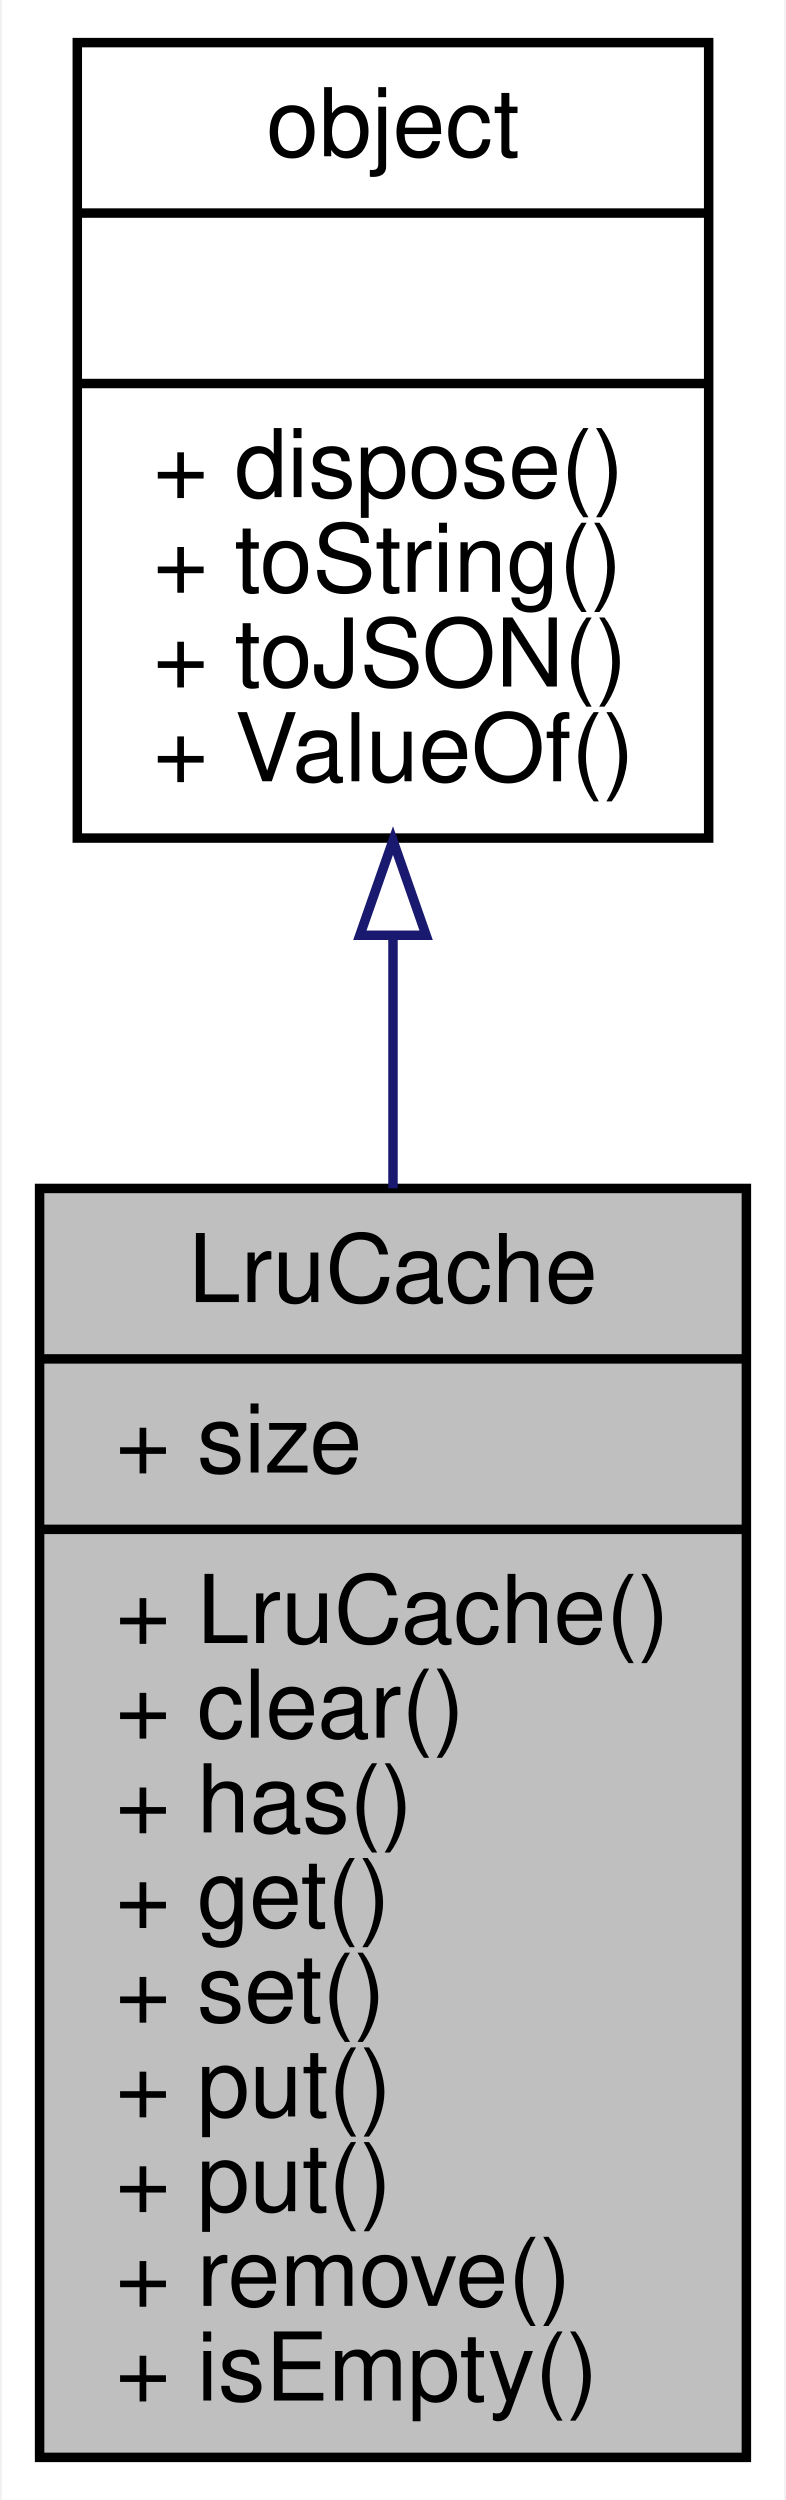
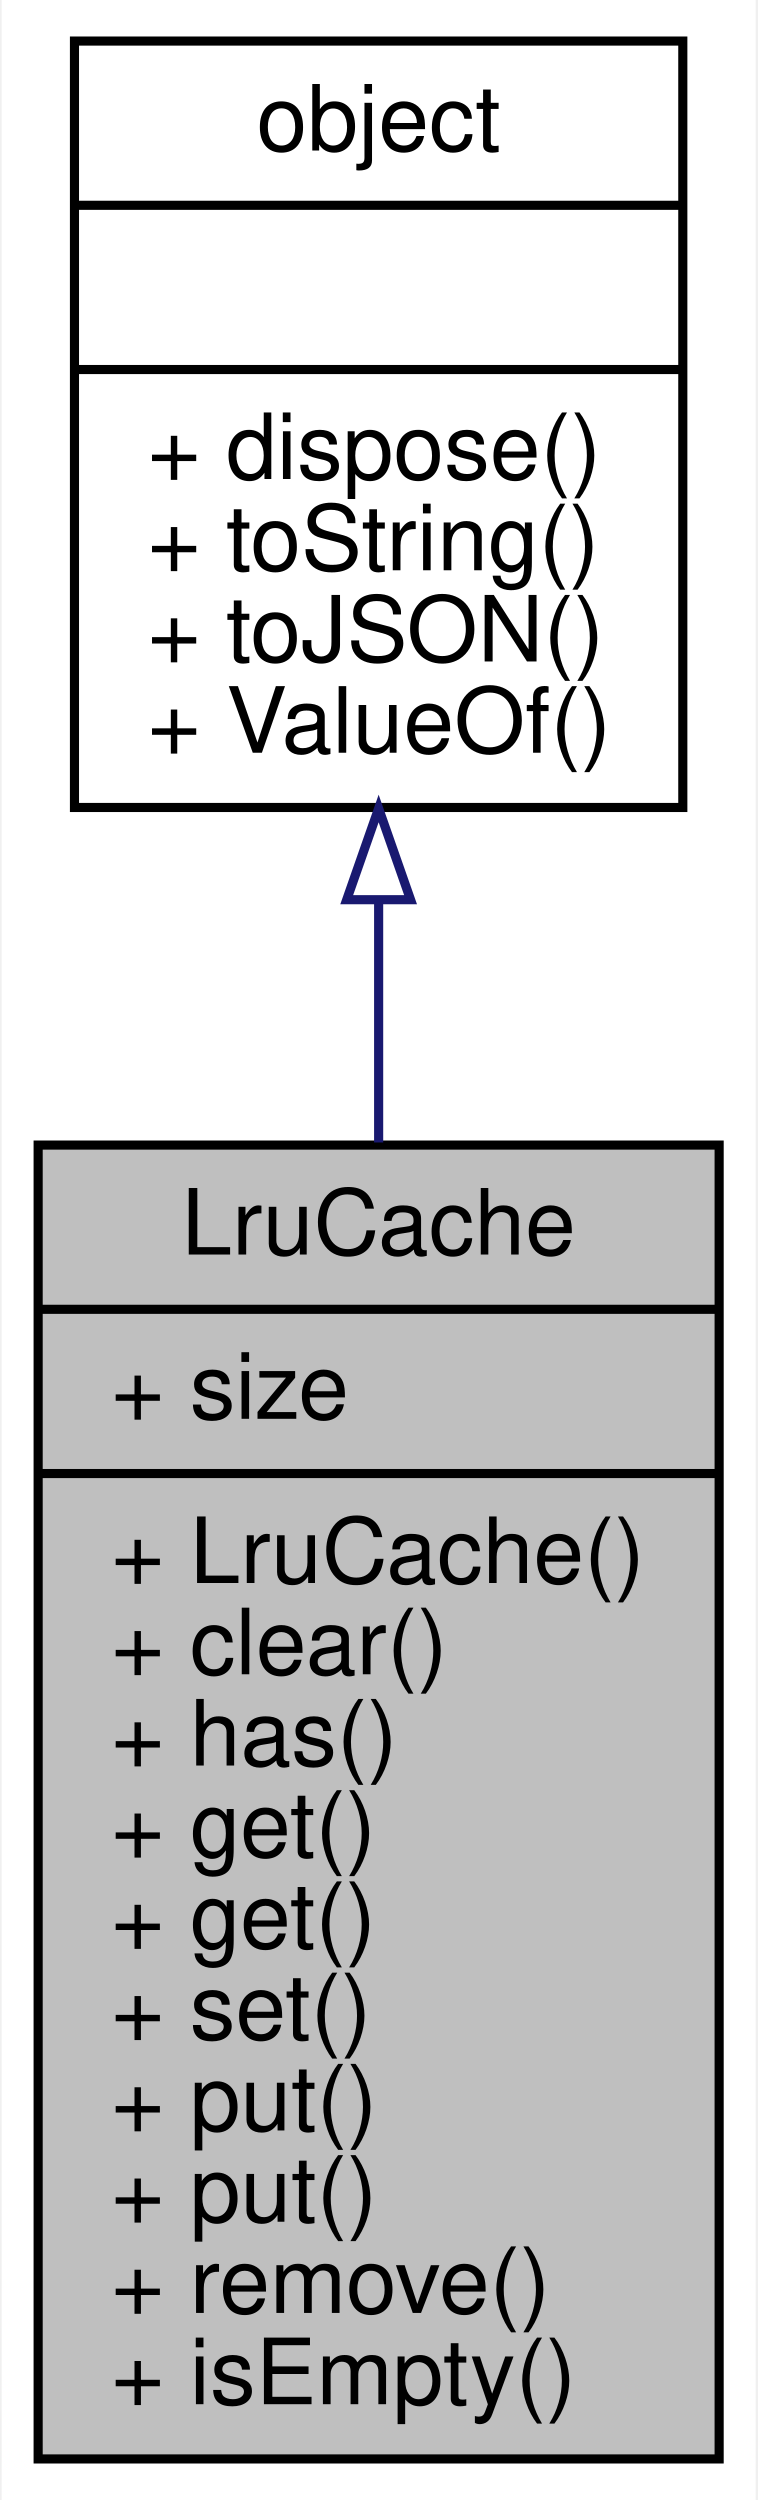
- <svg xmlns="http://www.w3.org/2000/svg" xmlns:xlink="http://www.w3.org/1999/xlink" width="83pt" height="264pt" viewBox="0.00 0.00 82.64 264.00">
-   <g id="graph0" class="graph" transform="scale(1 1) rotate(0) translate(4 260)">
-     <polygon fill="white" stroke="none" points="-4,4 -4,-260 78.638,-260 78.638,4 -4,4" />
+ <svg xmlns="http://www.w3.org/2000/svg" xmlns:xlink="http://www.w3.org/1999/xlink" width="83pt" height="274pt" viewBox="0.00 0.00 82.64 274.00">
+   <g id="graph0" class="graph" transform="scale(1 1) rotate(0) translate(4 270)">
+     <polygon fill="white" stroke="none" points="-4,4 -4,-270 78.638,-270 78.638,4 -4,4" />
    <g id="node1" class="node">
-       <polygon fill="#bfbfbf" stroke="black" points="0,-0.5 0,-134.5 74.638,-134.5 74.638,-0.5 0,-0.5" />
-       <text text-anchor="middle" x="37.319" y="-122.5" font-family="Helvetica,sans-Serif" font-size="10.00">LruCache</text>
-       <polyline fill="none" stroke="black" points="0,-116.5 74.638,-116.5 " />
-       <text text-anchor="start" x="8" y="-104.5" font-family="Helvetica,sans-Serif" font-size="10.00">+ size</text>
-       <polyline fill="none" stroke="black" points="0,-98.5 74.638,-98.5 " />
-       <text text-anchor="start" x="8" y="-86.5" font-family="Helvetica,sans-Serif" font-size="10.00">+ LruCache()</text>
-       <text text-anchor="start" x="8" y="-76.5" font-family="Helvetica,sans-Serif" font-size="10.00">+ clear()</text>
-       <text text-anchor="start" x="8" y="-66.5" font-family="Helvetica,sans-Serif" font-size="10.00">+ has()</text>
+       <polygon fill="#bfbfbf" stroke="black" points="0,-0.5 0,-144.5 74.638,-144.5 74.638,-0.5 0,-0.5" />
+       <text text-anchor="middle" x="37.319" y="-132.5" font-family="Helvetica,sans-Serif" font-size="10.00">LruCache</text>
+       <polyline fill="none" stroke="black" points="0,-126.5 74.638,-126.5 " />
+       <text text-anchor="start" x="8" y="-114.5" font-family="Helvetica,sans-Serif" font-size="10.00">+ size</text>
+       <polyline fill="none" stroke="black" points="0,-108.5 74.638,-108.5 " />
+       <text text-anchor="start" x="8" y="-96.5" font-family="Helvetica,sans-Serif" font-size="10.00">+ LruCache()</text>
+       <text text-anchor="start" x="8" y="-86.5" font-family="Helvetica,sans-Serif" font-size="10.00">+ clear()</text>
+       <text text-anchor="start" x="8" y="-76.5" font-family="Helvetica,sans-Serif" font-size="10.00">+ has()</text>
+       <text text-anchor="start" x="8" y="-66.5" font-family="Helvetica,sans-Serif" font-size="10.00">+ get()</text>
      <text text-anchor="start" x="8" y="-56.5" font-family="Helvetica,sans-Serif" font-size="10.00">+ get()</text>
      <text text-anchor="start" x="8" y="-46.5" font-family="Helvetica,sans-Serif" font-size="10.00">+ set()</text>
      <text text-anchor="start" x="8" y="-36.5" font-family="Helvetica,sans-Serif" font-size="10.00">+ put()</text>
      <text text-anchor="start" x="8" y="-26.5" font-family="Helvetica,sans-Serif" font-size="10.00">+ put()</text>
      <text text-anchor="start" x="8" y="-16.5" font-family="Helvetica,sans-Serif" font-size="10.00">+ remove()</text>
      <text text-anchor="start" x="8" y="-6.5" font-family="Helvetica,sans-Serif" font-size="10.00">+ isEmpty()</text>
    </g>
    <g id="node2" class="node">
      <g id="a_node2">
        <a xlink:href="../../dc/dd8/classobject.html" target="_top" xlink:title="基础对象，所有对象均继承于此 ">
-           <polygon fill="white" stroke="black" points="3.982,-171.5 3.982,-255.5 70.656,-255.5 70.656,-171.5 3.982,-171.5" />
-           <text text-anchor="middle" x="37.319" y="-243.5" font-family="Helvetica,sans-Serif" font-size="10.00">object</text>
-           <polyline fill="none" stroke="black" points="3.982,-237.5 70.656,-237.5 " />
-           <text text-anchor="middle" x="37.319" y="-225.5" font-family="Helvetica,sans-Serif" font-size="10.00"> </text>
-           <polyline fill="none" stroke="black" points="3.982,-219.5 70.656,-219.5 " />
-           <text text-anchor="start" x="11.982" y="-207.5" font-family="Helvetica,sans-Serif" font-size="10.00">+ dispose()</text>
-           <text text-anchor="start" x="11.982" y="-197.5" font-family="Helvetica,sans-Serif" font-size="10.00">+ toString()</text>
-           <text text-anchor="start" x="11.982" y="-187.5" font-family="Helvetica,sans-Serif" font-size="10.00">+ toJSON()</text>
-           <text text-anchor="start" x="11.982" y="-177.5" font-family="Helvetica,sans-Serif" font-size="10.00">+ ValueOf()</text>
+           <polygon fill="white" stroke="black" points="3.982,-181.5 3.982,-265.5 70.656,-265.5 70.656,-181.5 3.982,-181.5" />
+           <text text-anchor="middle" x="37.319" y="-253.5" font-family="Helvetica,sans-Serif" font-size="10.00">object</text>
+           <polyline fill="none" stroke="black" points="3.982,-247.5 70.656,-247.5 " />
+           <text text-anchor="middle" x="37.319" y="-235.5" font-family="Helvetica,sans-Serif" font-size="10.00"> </text>
+           <polyline fill="none" stroke="black" points="3.982,-229.5 70.656,-229.5 " />
+           <text text-anchor="start" x="11.982" y="-217.5" font-family="Helvetica,sans-Serif" font-size="10.00">+ dispose()</text>
+           <text text-anchor="start" x="11.982" y="-207.5" font-family="Helvetica,sans-Serif" font-size="10.00">+ toString()</text>
+           <text text-anchor="start" x="11.982" y="-197.5" font-family="Helvetica,sans-Serif" font-size="10.00">+ toJSON()</text>
+           <text text-anchor="start" x="11.982" y="-187.5" font-family="Helvetica,sans-Serif" font-size="10.00">+ ValueOf()</text>
        </a>
      </g>
    </g>
    <g id="edge1" class="edge">
-       <path fill="none" stroke="midnightblue" d="M37.319,-161.005C37.319,-152.416 37.319,-143.401 37.319,-134.509" />
-       <polygon fill="none" stroke="midnightblue" points="33.819,-161.235 37.319,-171.235 40.819,-161.235 33.819,-161.235" />
+       <path fill="none" stroke="midnightblue" d="M37.319,-171.237C37.319,-162.701 37.319,-153.712 37.319,-144.785" />
+       <polygon fill="none" stroke="midnightblue" points="33.819,-171.391 37.319,-181.391 40.819,-171.391 33.819,-171.391" />
    </g>
  </g>
</svg>
